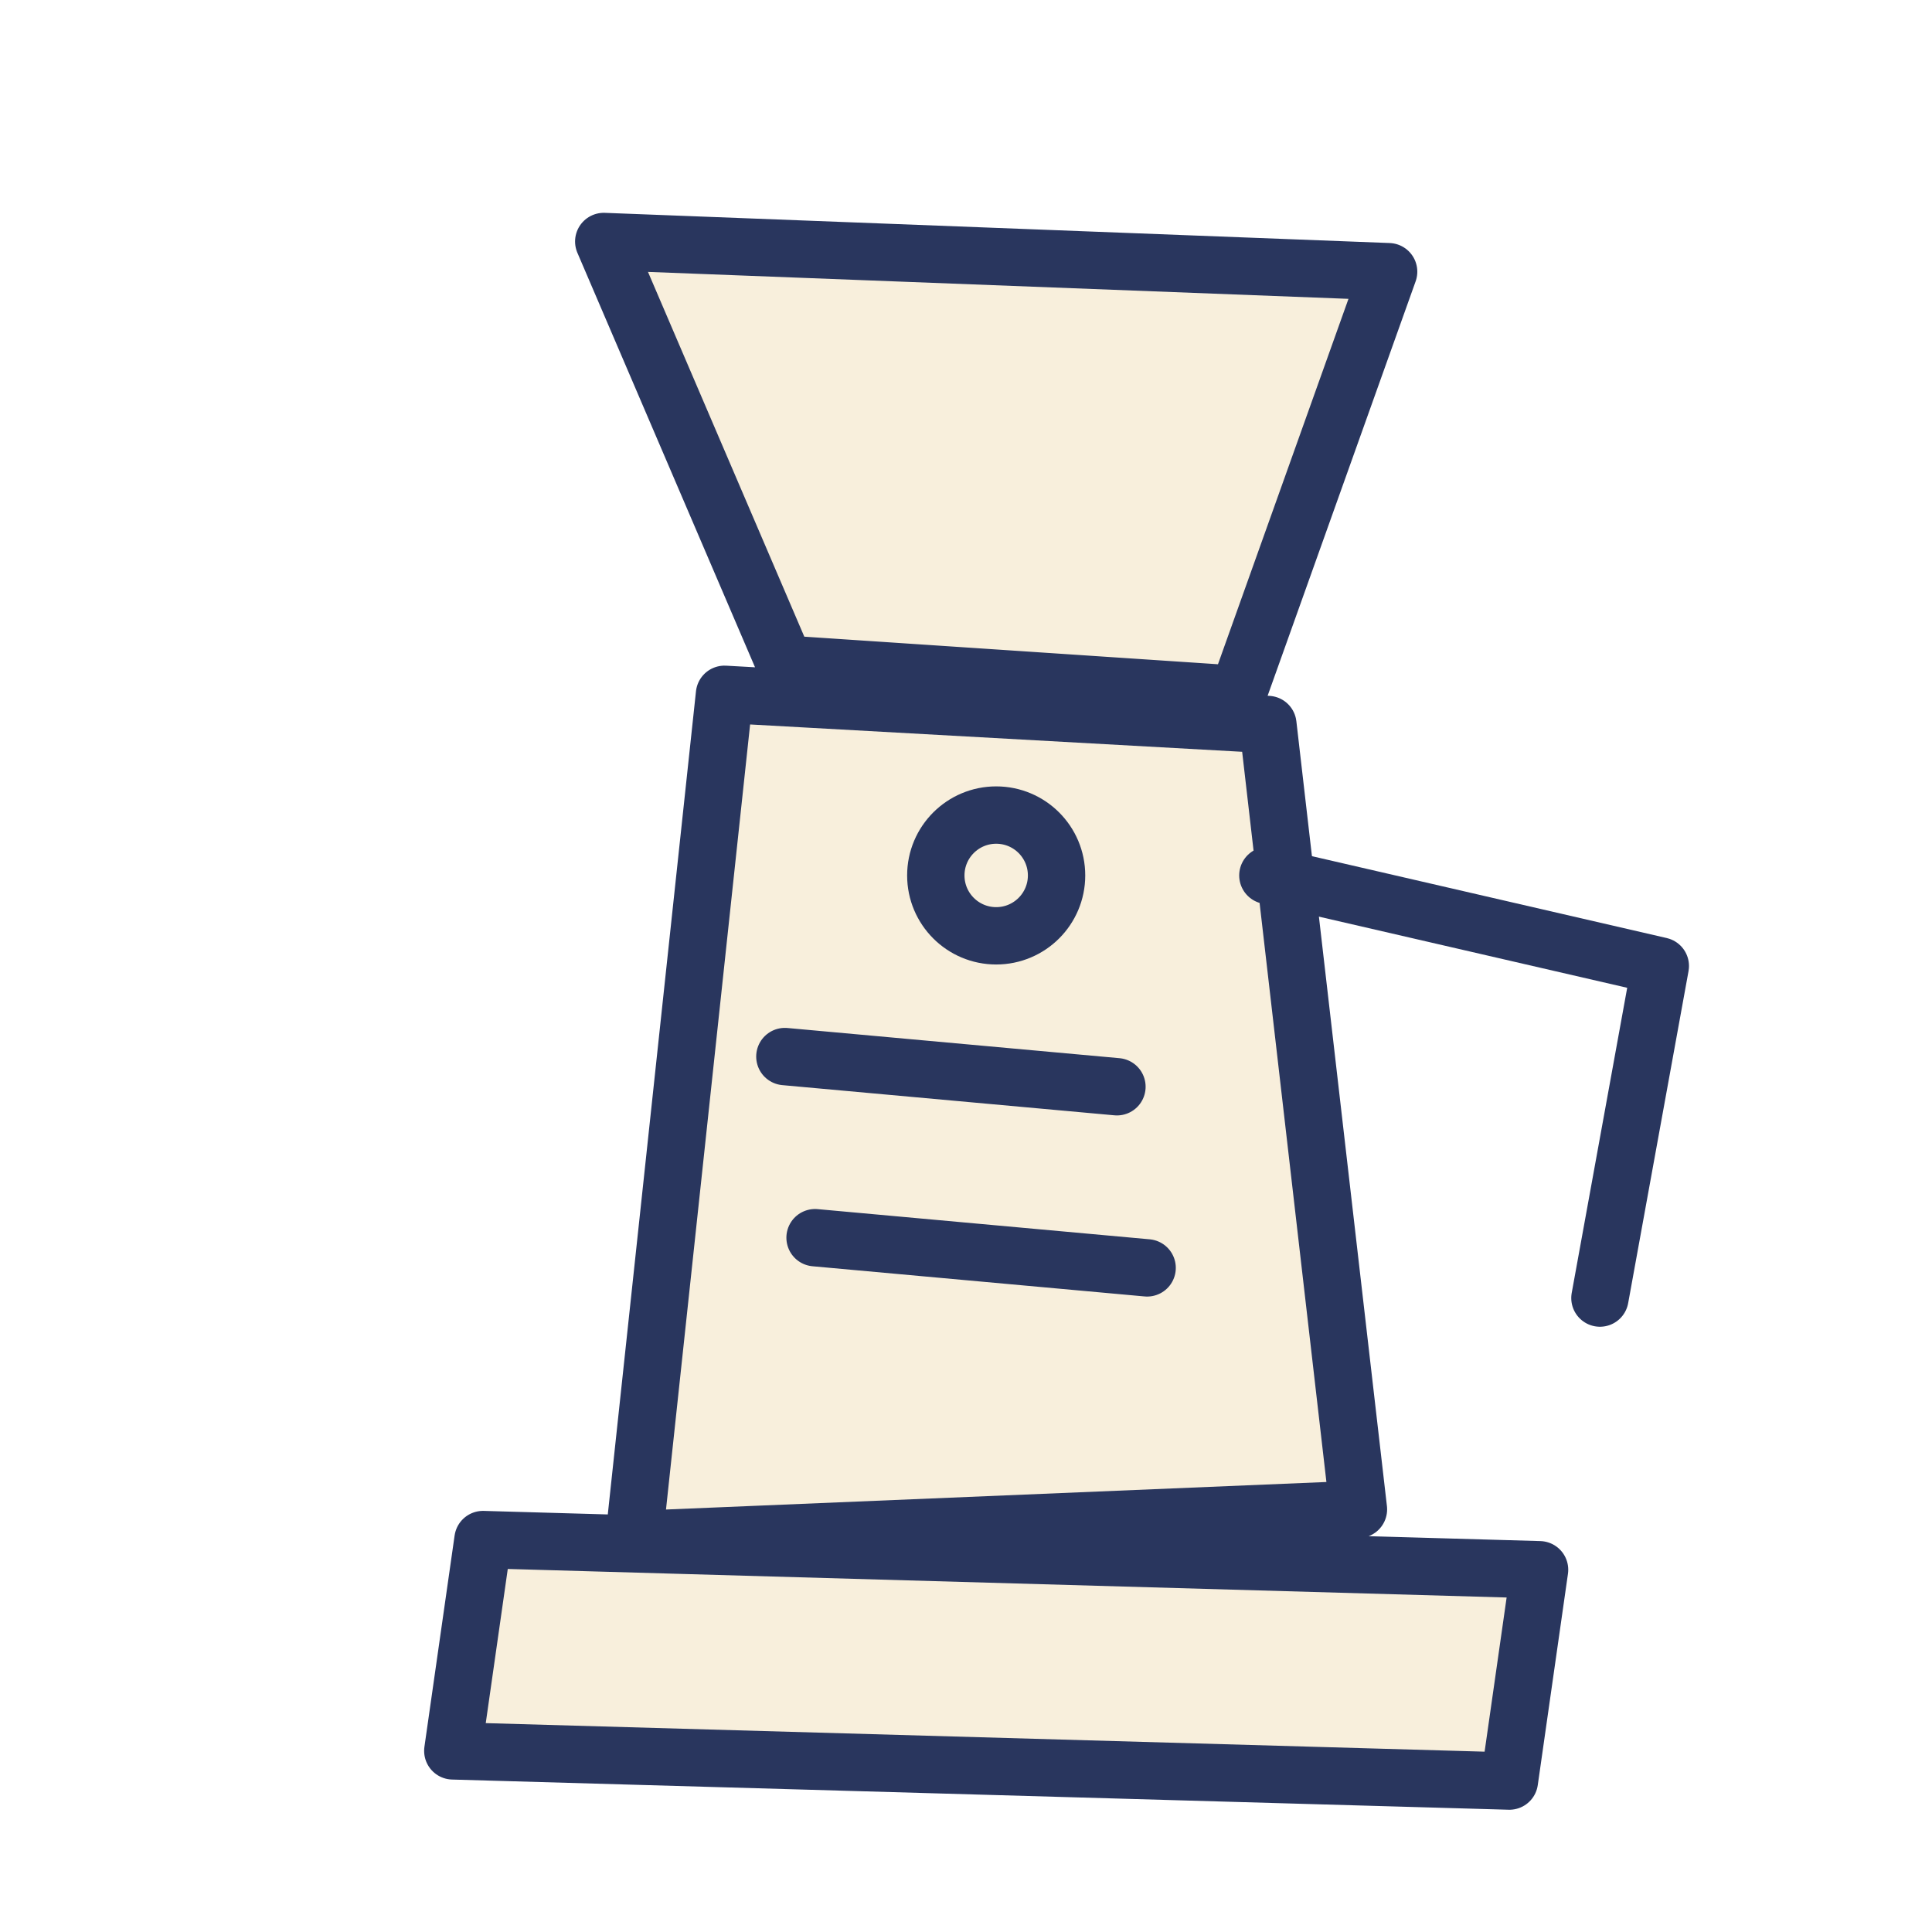
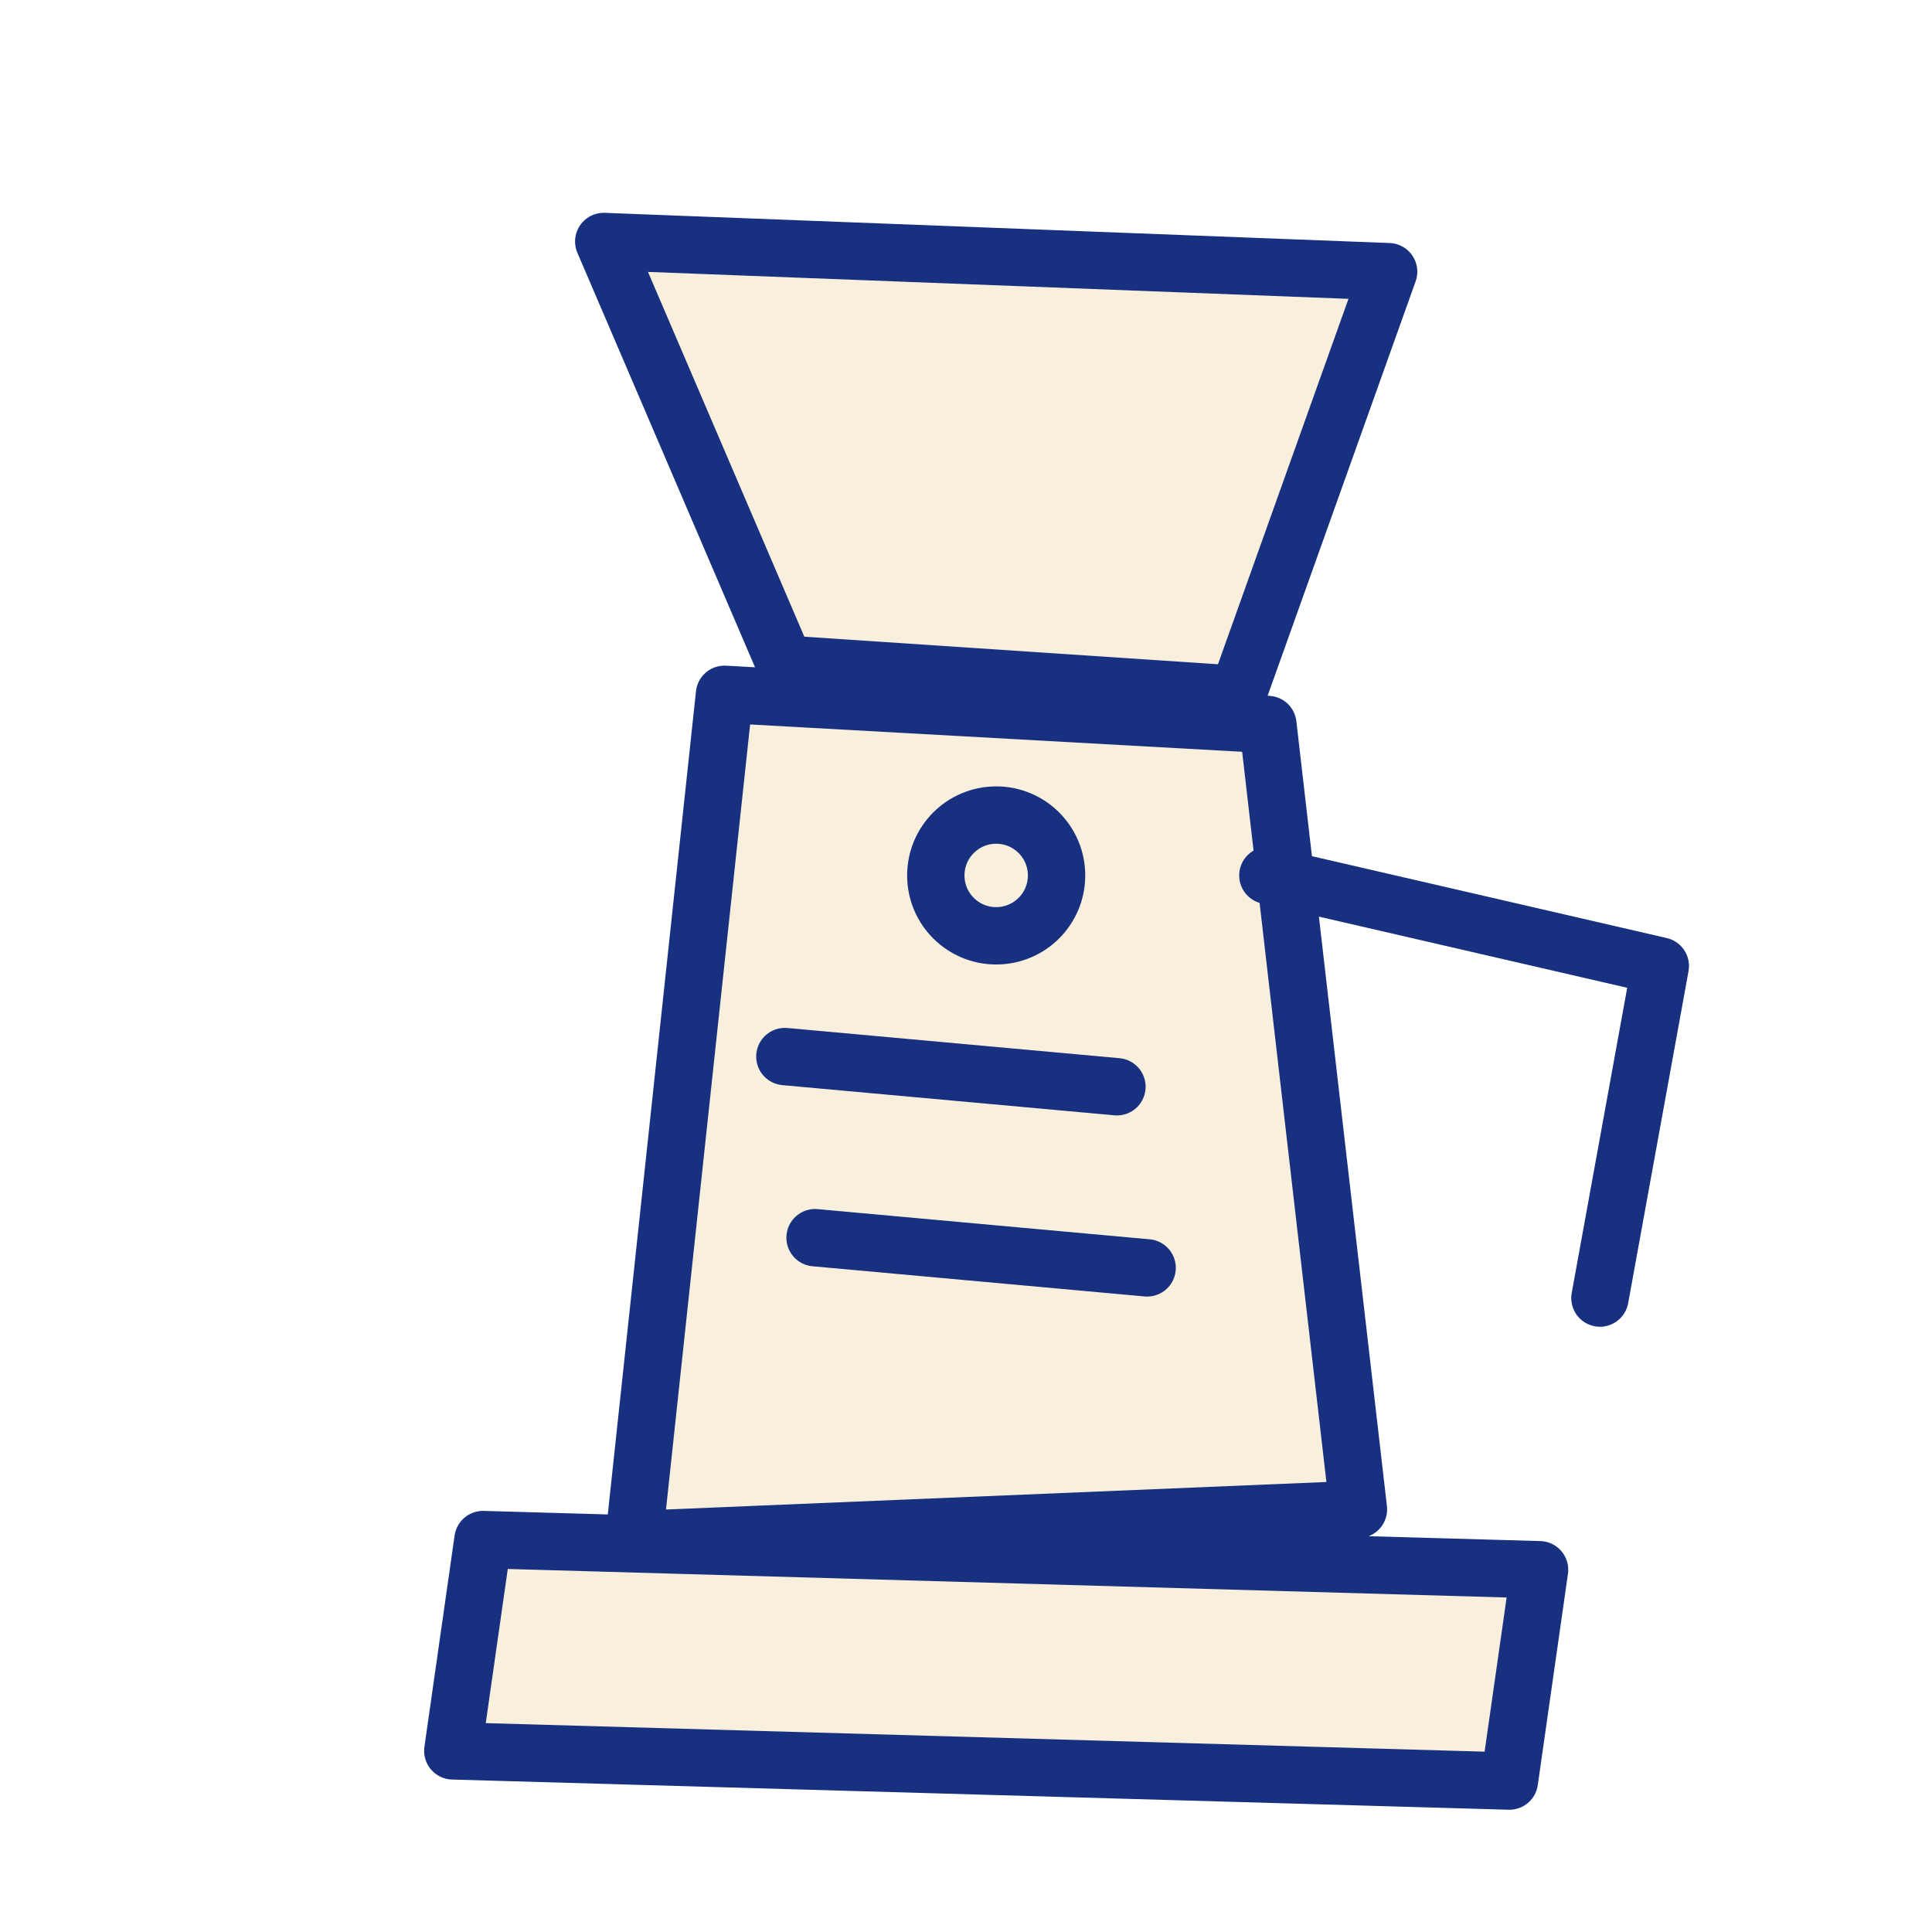
- <svg xmlns="http://www.w3.org/2000/svg" viewBox="0 0 64 64" fill="none" stroke="#29365e" stroke-width="1.9" stroke-linecap="round" stroke-linejoin="round">
+ <svg xmlns="http://www.w3.org/2000/svg" viewBox="0 0 64 64" fill="none" stroke="#17307f" stroke-width="1.9" stroke-linecap="round" stroke-linejoin="round">
  <path fill="#f8efdc" d="M20 8l26 1-5 14-15-1zM24 23l18 1 3 26-24 1zM16 51l35 1-1 7-35-1z" />
  <path d="M42 29l13 3-2 11M26 35l11 1M27 41l11 1" />
  <circle cx="33" cy="29" r="2" />
</svg>
